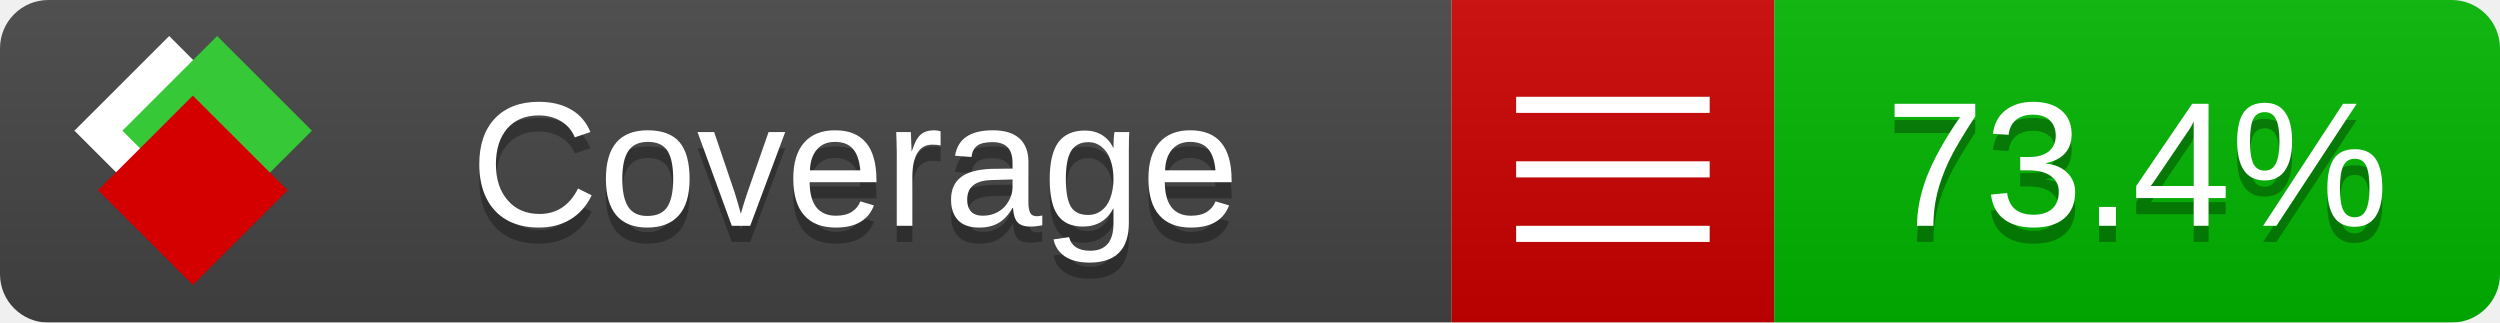
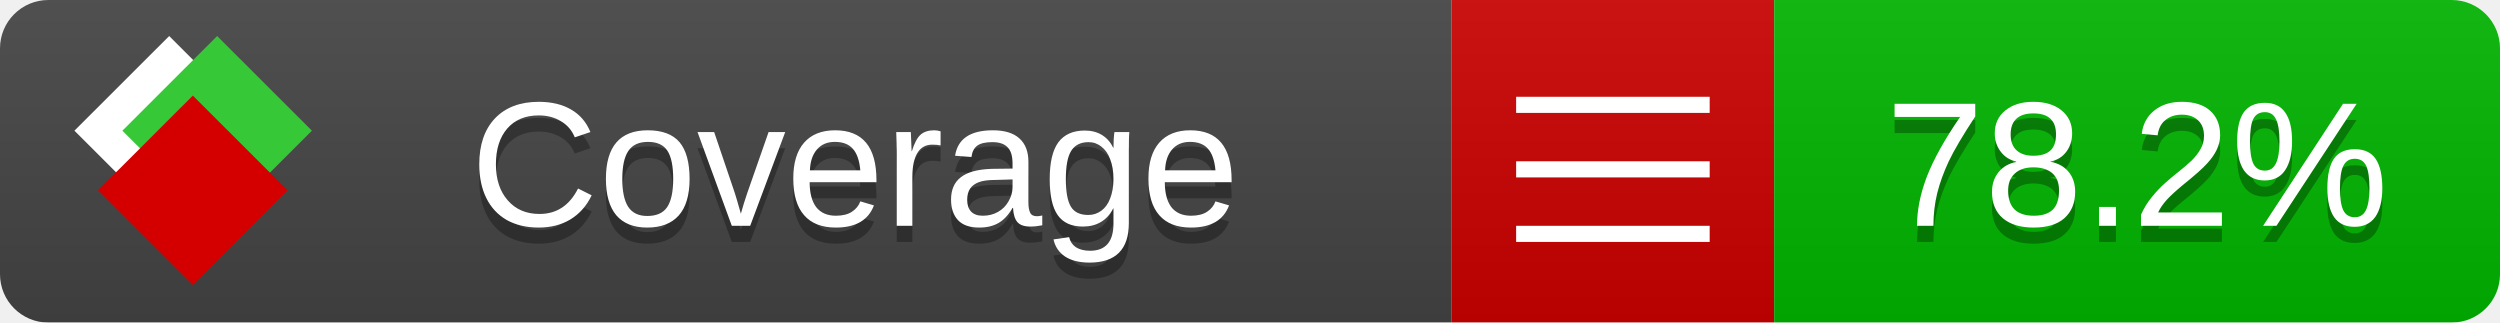
<svg xmlns="http://www.w3.org/2000/svg" xmlns:xlink="http://www.w3.org/1999/xlink" width="155" height="20">
  <style type="text/css">
          
            @keyframes fade1 {
                0% { visibility: visible; opacity: 1; }
-                27% { visibility: visible; opacity: 1; }
-                33% { visibility: hidden; opacity: 0; }
-                60% { visibility: hidden; opacity: 0; }
-                66% { visibility: hidden; opacity: 0; }
-                93% { visibility: hidden; opacity: 0; }
+                23% { visibility: visible; opacity: 1; }
+                25% { visibility: hidden; opacity: 0; }
+                48% { visibility: hidden; opacity: 0; }
+                50% { visibility: hidden; opacity: 0; }
+                73% { visibility: hidden; opacity: 0; }
+                75% { visibility: hidden; opacity: 0; }
+                98% { visibility: hidden; opacity: 0; }
              100% { visibility: visible; opacity: 1; }
            }
            @keyframes fade2 {
                0% { visibility: hidden; opacity: 0; }
-                27% { visibility: hidden; opacity: 0; }
-                33% { visibility: visible; opacity: 1; }
-                60% { visibility: visible; opacity: 1; }
-                66% { visibility: hidden; opacity: 0; }
-                93% { visibility: hidden; opacity: 0; }
+                23% { visibility: hidden; opacity: 0; }
+                25% { visibility: visible; opacity: 1; }
+                48% { visibility: visible; opacity: 1; }
+                50% { visibility: hidden; opacity: 0; }
+                73% { visibility: hidden; opacity: 0; }
+                75% { visibility: hidden; opacity: 0; }
+                98% { visibility: hidden; opacity: 0; }
              100% { visibility: hidden; opacity: 0; }
            }
            @keyframes fade3 {
                0% { visibility: hidden; opacity: 0; }
-                27% { visibility: hidden; opacity: 0; }
-                33% { visibility: hidden; opacity: 0; }
-                60% { visibility: hidden; opacity: 0; }
-                66% { visibility: visible; opacity: 1; }
-                93% { visibility: visible; opacity: 1; }
+                23% { visibility: hidden; opacity: 0; }
+                25% { visibility: hidden; opacity: 0; }
+                48% { visibility: hidden; opacity: 0; }
+                50% { visibility: visible; opacity: 1; }
+                73% { visibility: visible; opacity: 1; }
+                75% { visibility: hidden; opacity: 0; }
+                98% { visibility: hidden; opacity: 0; }
+               100% { visibility: hidden; opacity: 0; }
+             }
+             @keyframes fade4 {
+                 0% { visibility: hidden; opacity: 0; }
+                23% { visibility: hidden; opacity: 0; }
+                25% { visibility: hidden; opacity: 0; }
+                48% { visibility: hidden; opacity: 0; }
+                50% { visibility: hidden; opacity: 0; }
+                73% { visibility: hidden; opacity: 0; }
+                75% { visibility: visible; opacity: 1; }
+                98% { visibility: visible; opacity: 1; }
              100% { visibility: hidden; opacity: 0; }
            }
            .linecoverage {
                animation-duration: 15s;
                animation-name: fade1;
                animation-iteration-count: infinite;
            }
            .branchcoverage {
                animation-duration: 15s;
                animation-name: fade2;
                animation-iteration-count: infinite;
            }
            .methodcoverage {
                animation-duration: 15s;
                animation-name: fade3;
+                 animation-iteration-count: infinite;
+             }
+             .fullmethodcoverage {
+                 animation-duration: 15s;
+                 animation-name: fade4;
                animation-iteration-count: infinite;
            }
          
    </style>
  <defs>
    <linearGradient id="gradient" x2="0" y2="100%">
      <stop offset="0" stop-color="#bbb" stop-opacity=".1" />
      <stop offset="1" stop-opacity=".1" />
    </linearGradient>
    <linearGradient id="c">
      <stop offset="0" stop-color="#d40000" />
      <stop offset="1" stop-color="#ff2a2a" />
    </linearGradient>
    <linearGradient id="a">
      <stop offset="0" stop-color="#e0e0de" />
      <stop offset="1" stop-color="#fff" />
    </linearGradient>
    <linearGradient id="b">
      <stop offset="0" stop-color="#37c837" />
      <stop offset="1" stop-color="#217821" />
    </linearGradient>
    <linearGradient xlink:href="#a" id="e" x1="106.44" x2="69.96" y1="-11.96" y2="-46.84" gradientTransform="matrix(-.8426 -.00045 -.00045 -.8426 -94.27 -75.82)" gradientUnits="userSpaceOnUse" />
    <linearGradient xlink:href="#b" id="f" x1="56.19" x2="77.97" y1="-23.45" y2="10.62" gradientTransform="matrix(.8426 .00045 .00045 .8426 94.27 75.82)" gradientUnits="userSpaceOnUse" />
    <linearGradient xlink:href="#c" id="g" x1="79.98" x2="132.9" y1="10.79" y2="10.79" gradientTransform="matrix(.8426 .00045 .00045 .8426 94.27 75.82)" gradientUnits="userSpaceOnUse" />
    <mask id="mask">
      <rect width="155" height="20" rx="3" fill="#fff" />
    </mask>
    <g id="icon" transform="matrix(.04486 0 0 .04481 -.48 -.63)">
      <rect width="52.92" height="52.92" x="-109.72" y="-27.13" fill="url(#e)" transform="rotate(-135)" />
      <rect width="52.92" height="52.92" x="70.19" y="-39.18" fill="url(#f)" transform="rotate(45)" />
      <rect width="52.92" height="52.92" x="80.05" y="-15.74" fill="url(#g)" transform="rotate(45)" />
    </g>
  </defs>
  <g mask="url(#mask)">
    <rect x="0" y="0" width="90" height="20" fill="#444" />
    <rect x="90" y="0" width="20" height="20" fill="#c00" />
    <rect x="110" y="0" width="45" height="20" fill="#00B600" />
    <rect x="0" y="0" width="155" height="20" fill="url(#gradient)" />
  </g>
  <g>
    <path class="" stroke="#fff" d="M94 6.5 h12 M94 10.5 h12 M94 14.5 h12" />
  </g>
  <g fill="#fff" text-anchor="middle" font-family="Verdana,Arial,Geneva,sans-serif" font-size="11">
    <a xlink:href="https://github.com/danielpalme/ReportGenerator" target="_top">
      <use xlink:href="#icon" transform="translate(3,1) scale(3.5)" />
    </a>
    <text x="53" y="15" fill="#010101" fill-opacity=".3">Coverage</text>
    <text x="53" y="14" fill="#fff">Coverage</text>
-     <text class="" x="132.5" y="15" fill="#010101" fill-opacity=".3">73.4%</text>
-     <text class="" x="132.5" y="14">73.4%</text>
+     <text class="" x="132.5" y="15" fill="#010101" fill-opacity=".3">78.2%</text>
+     <text class="" x="132.5" y="14">78.2%</text>
  </g>
  <g>
    <rect class="" x="90" y="0" width="65" height="20" fill-opacity="0" />
  </g>
</svg>
